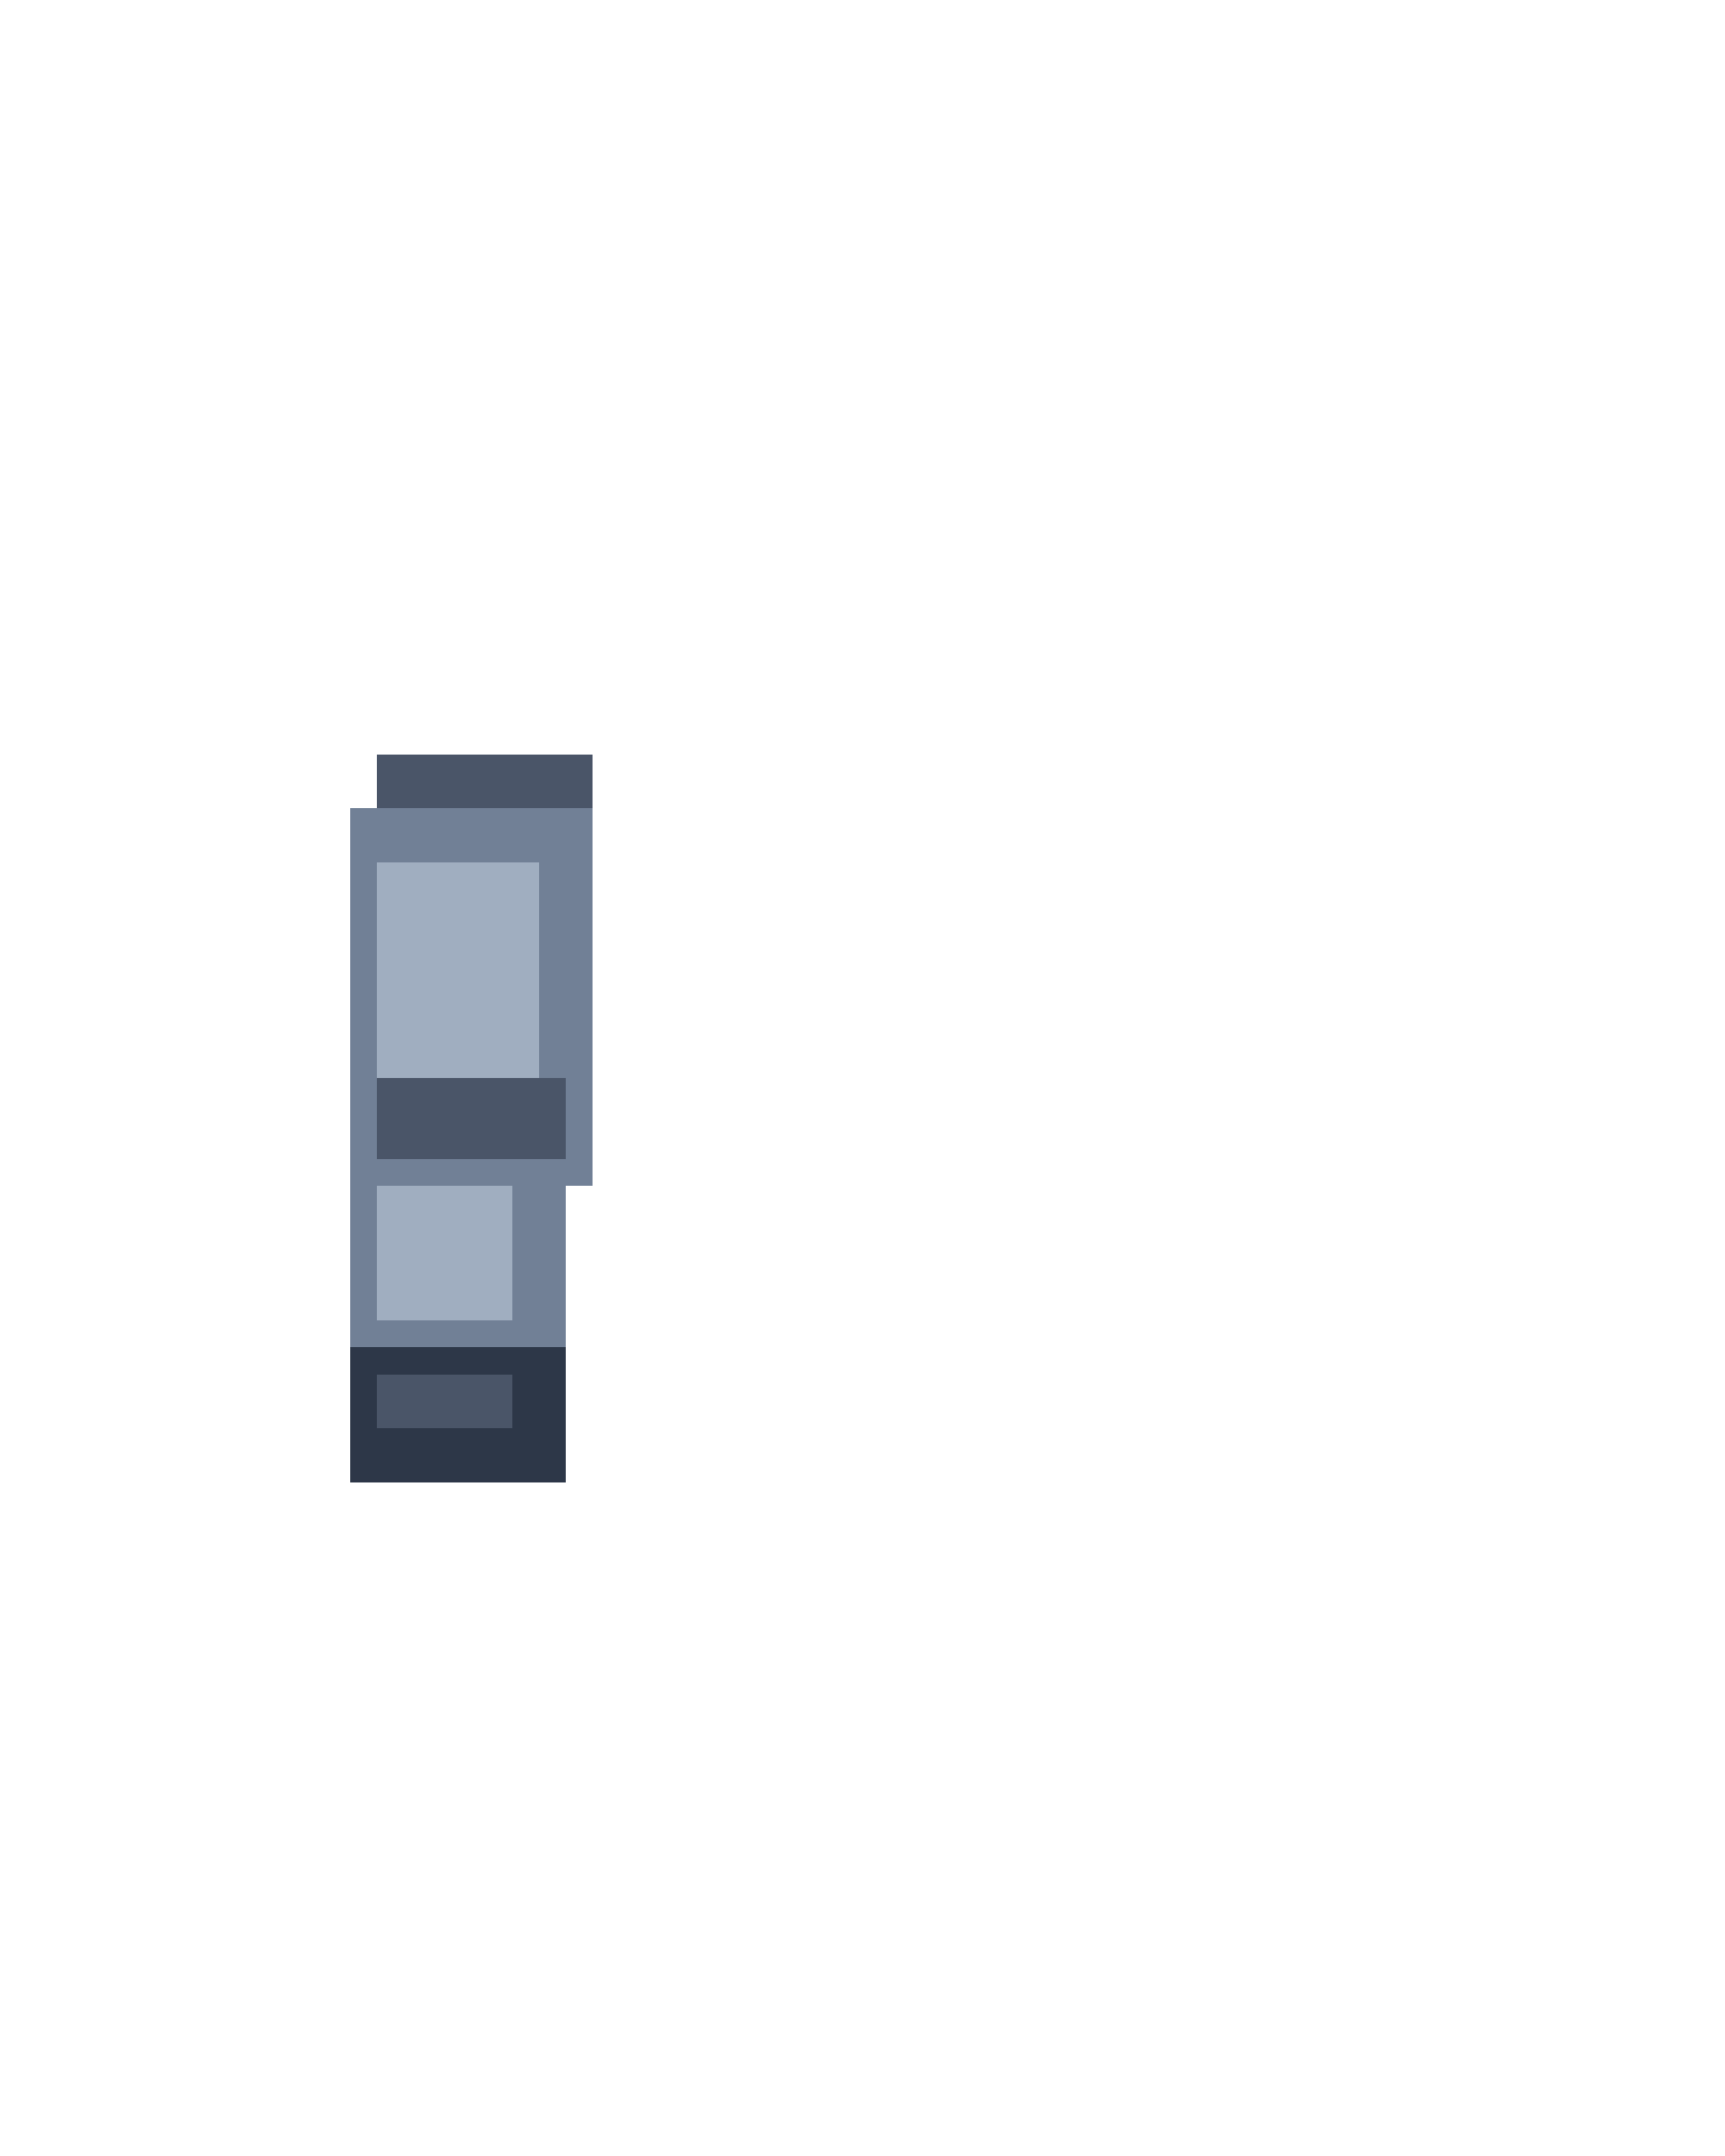
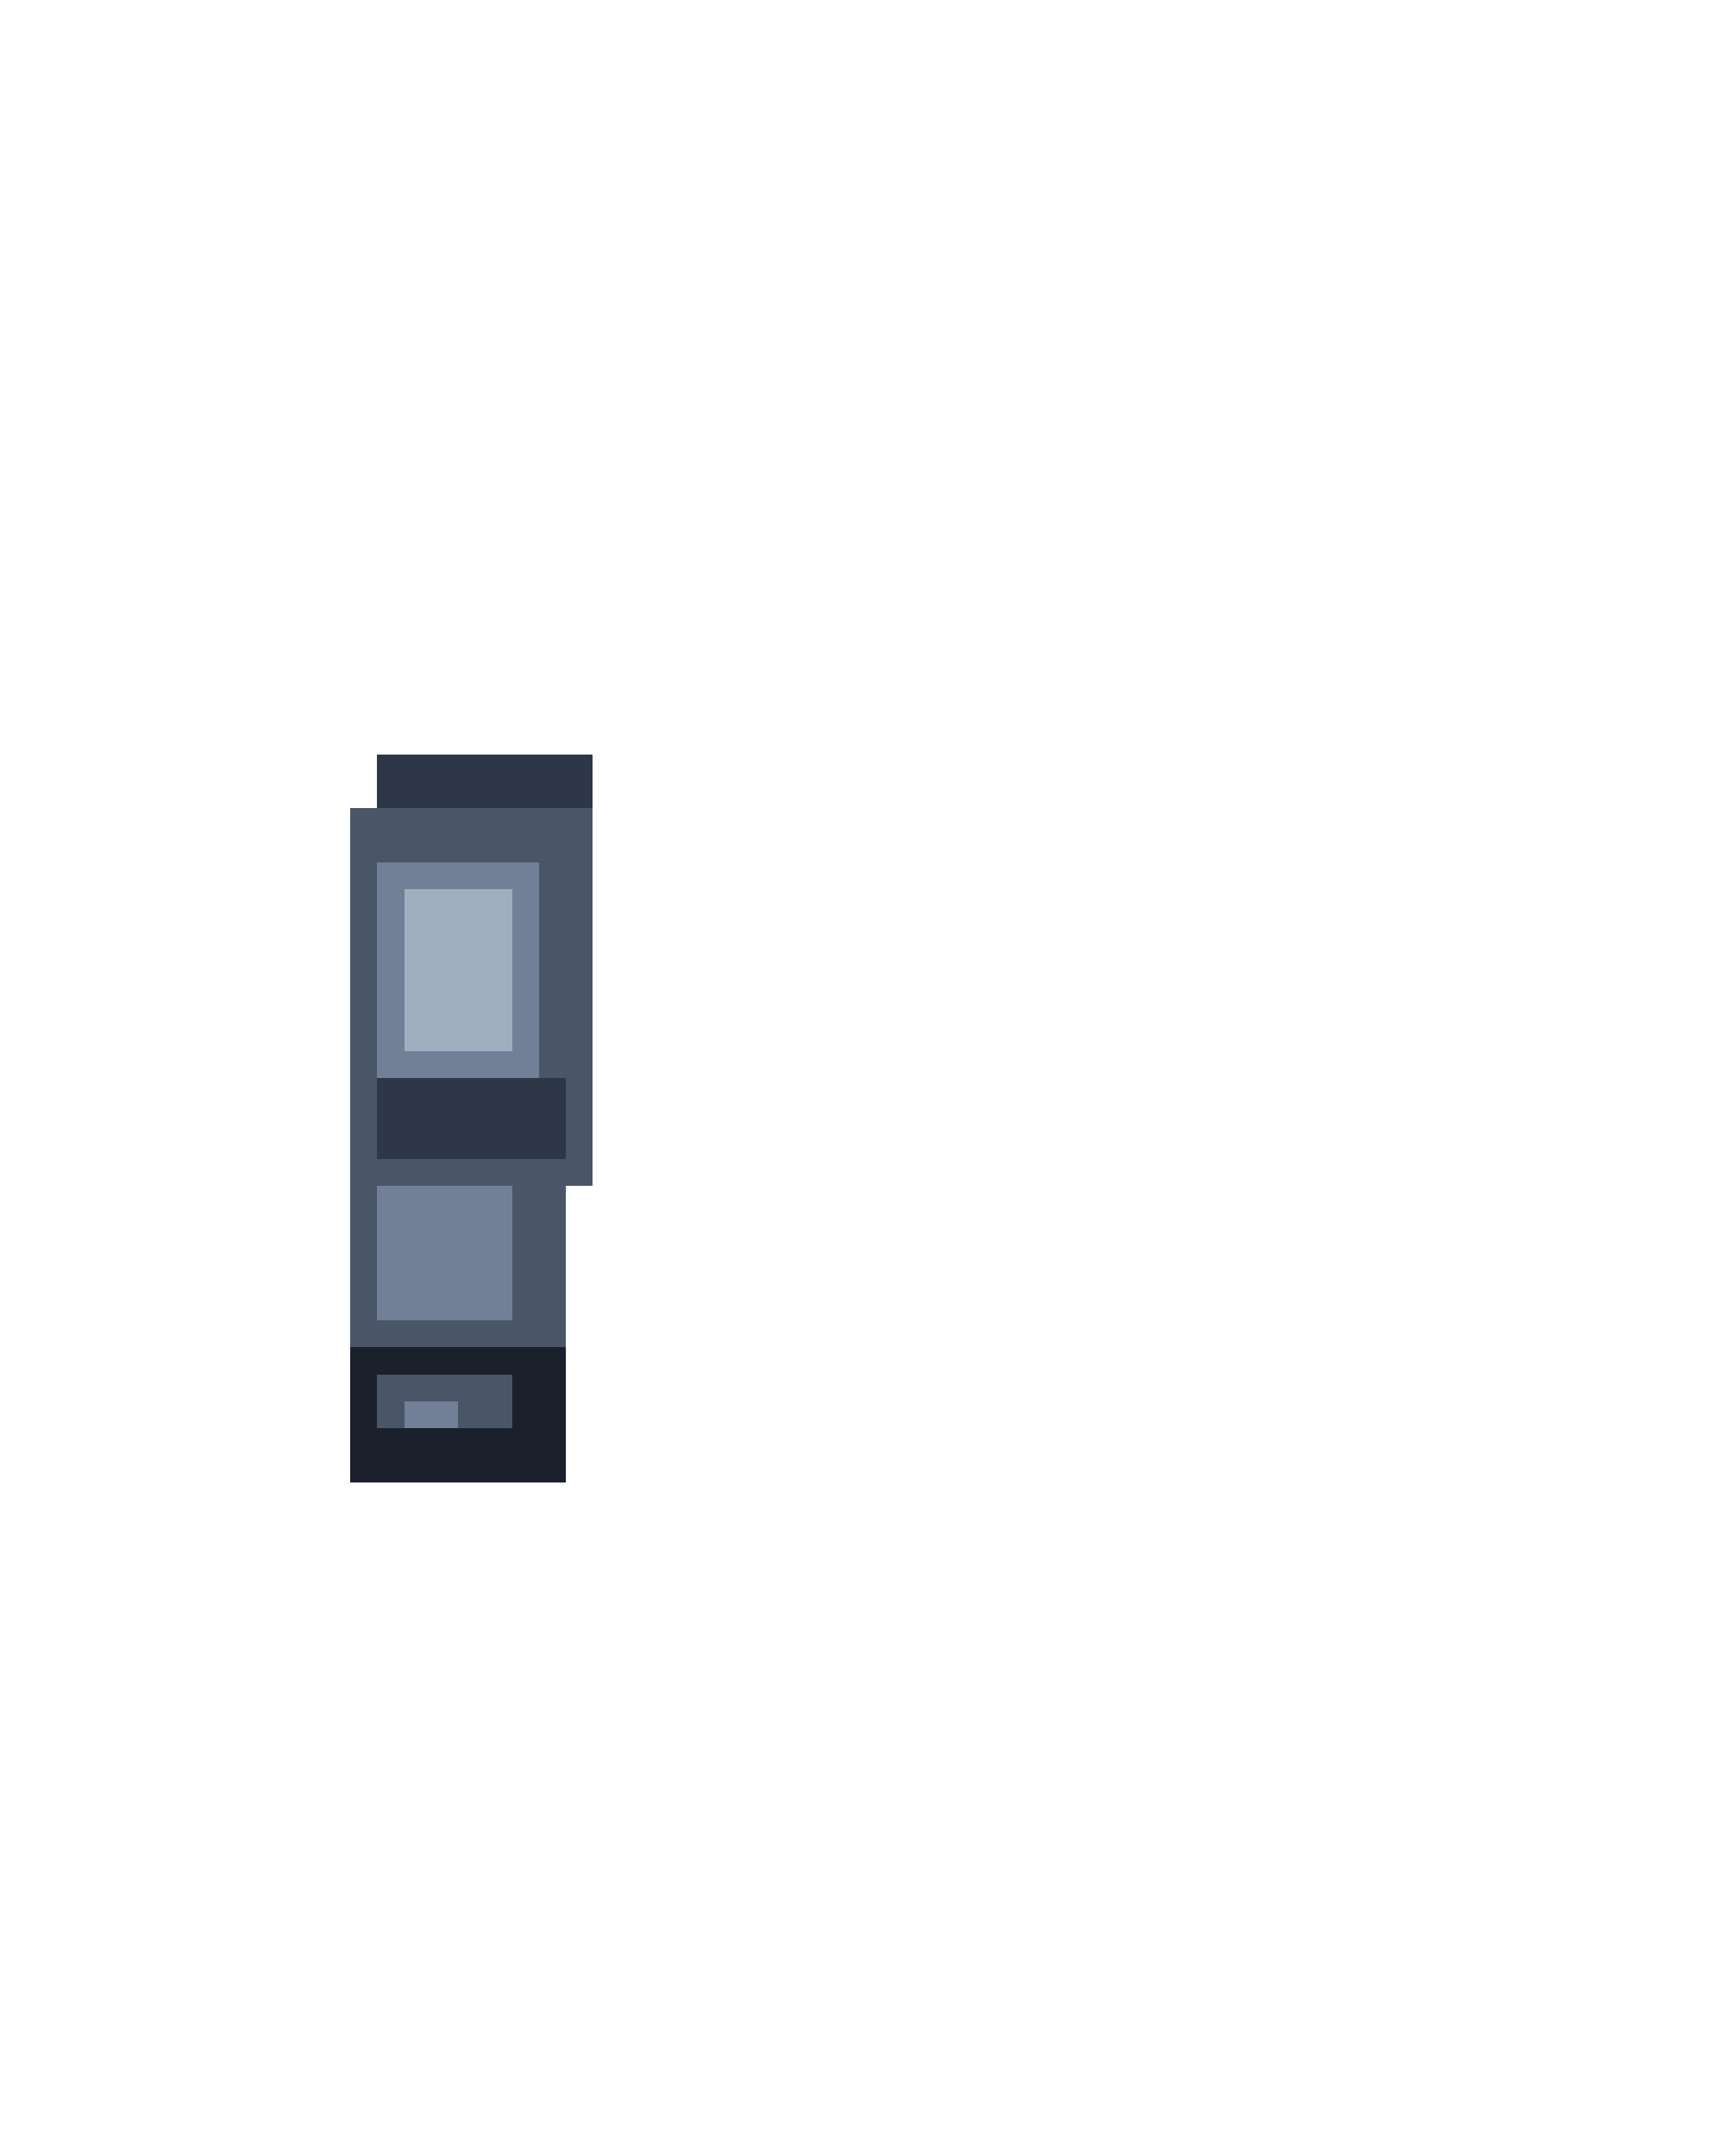
<svg xmlns="http://www.w3.org/2000/svg" viewBox="0 0 64 80" shape-rendering="crispEdges">
-   <rect x="14" y="28" width="8" height="6" fill="#4a5568" />
-   <rect x="13" y="30" width="9" height="14" fill="#718096" />
-   <rect x="14" y="32" width="6" height="10" fill="#a0aec0" />
-   <rect x="14" y="40" width="7" height="3" fill="#4a5568" />
-   <rect x="13" y="43" width="8" height="8" fill="#718096" />
-   <rect x="14" y="44" width="5" height="5" fill="#a0aec0" />
-   <rect x="13" y="50" width="8" height="5" fill="#2d3748" />
+   <rect x="14" y="28" width="8" height="6" fill="#2d3748" />
+   <rect x="13" y="30" width="9" height="14" fill="#4a5568" />
+   <rect x="14" y="32" width="6" height="10" fill="#718096" />
+   <rect x="15" y="33" width="4" height="6" fill="#a0aec0" />
+   <rect x="14" y="40" width="7" height="3" fill="#2d3748" />
+   <rect x="13" y="43" width="8" height="8" fill="#4a5568" />
+   <rect x="14" y="44" width="5" height="5" fill="#718096" />
+   <rect x="13" y="50" width="8" height="5" fill="#1a202c" />
  <rect x="14" y="51" width="5" height="2" fill="#4a5568" />
+   <rect x="15" y="52" width="2" height="1" fill="#718096" />
</svg>
